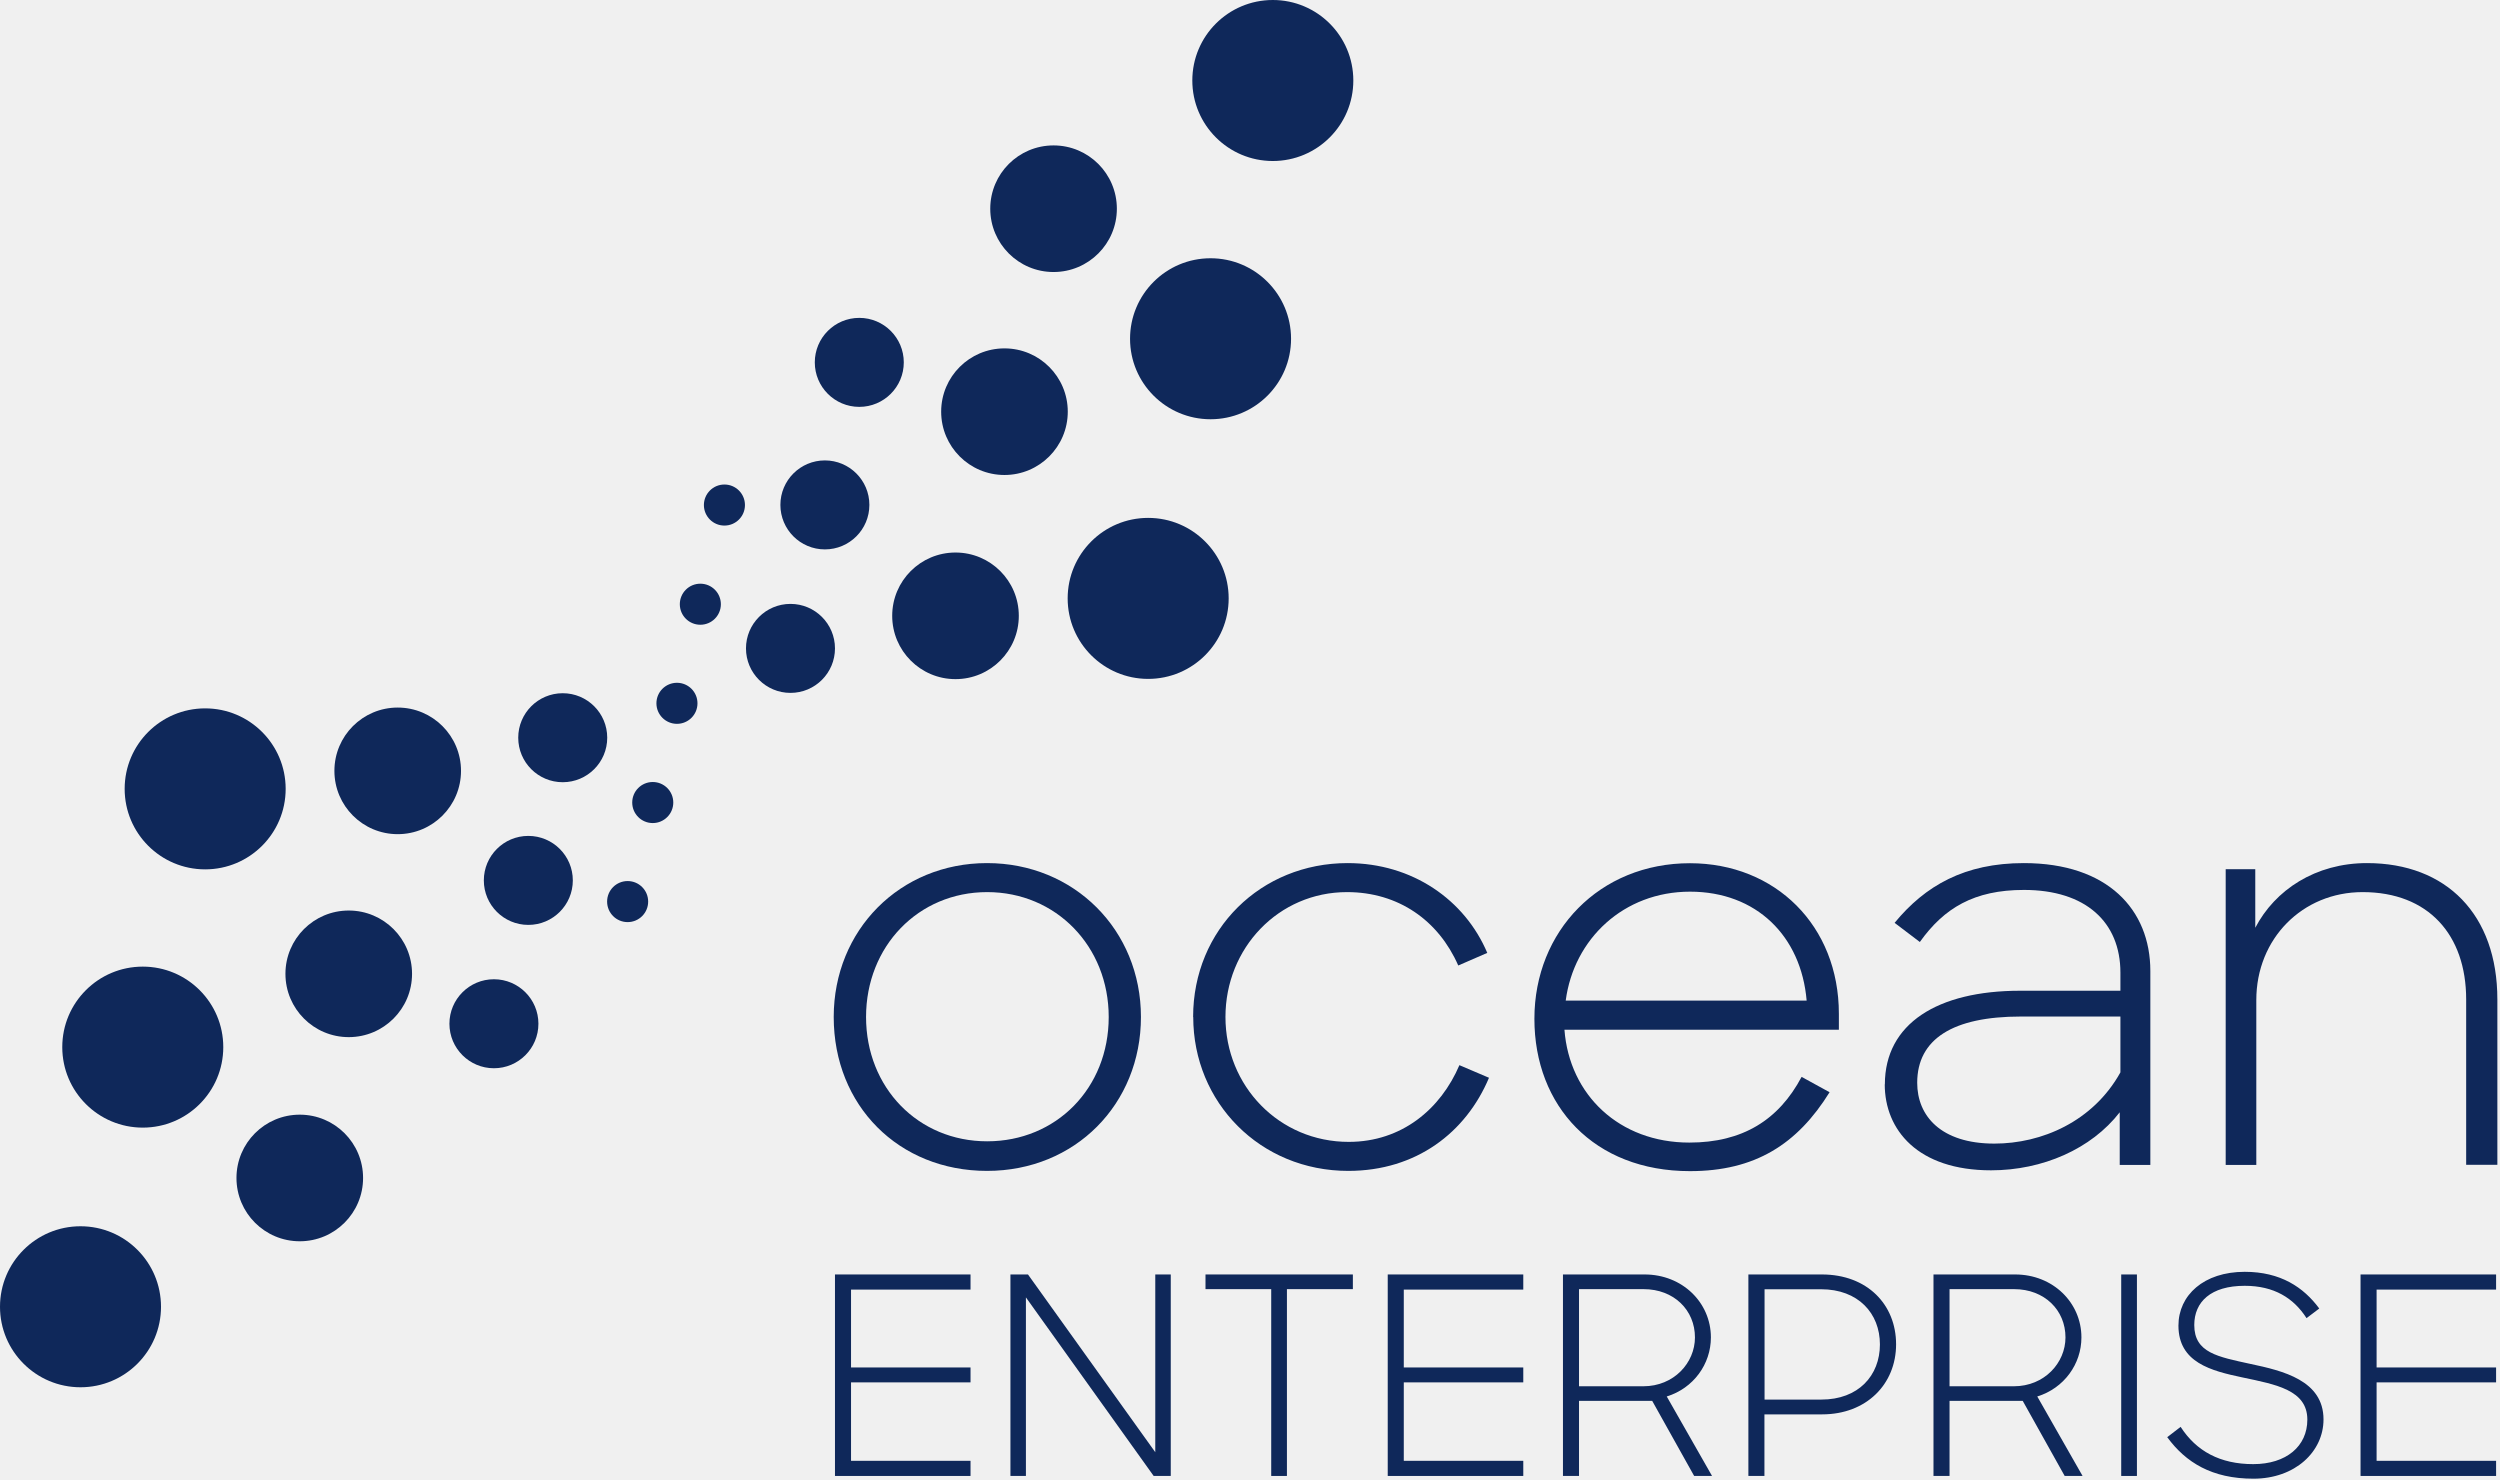
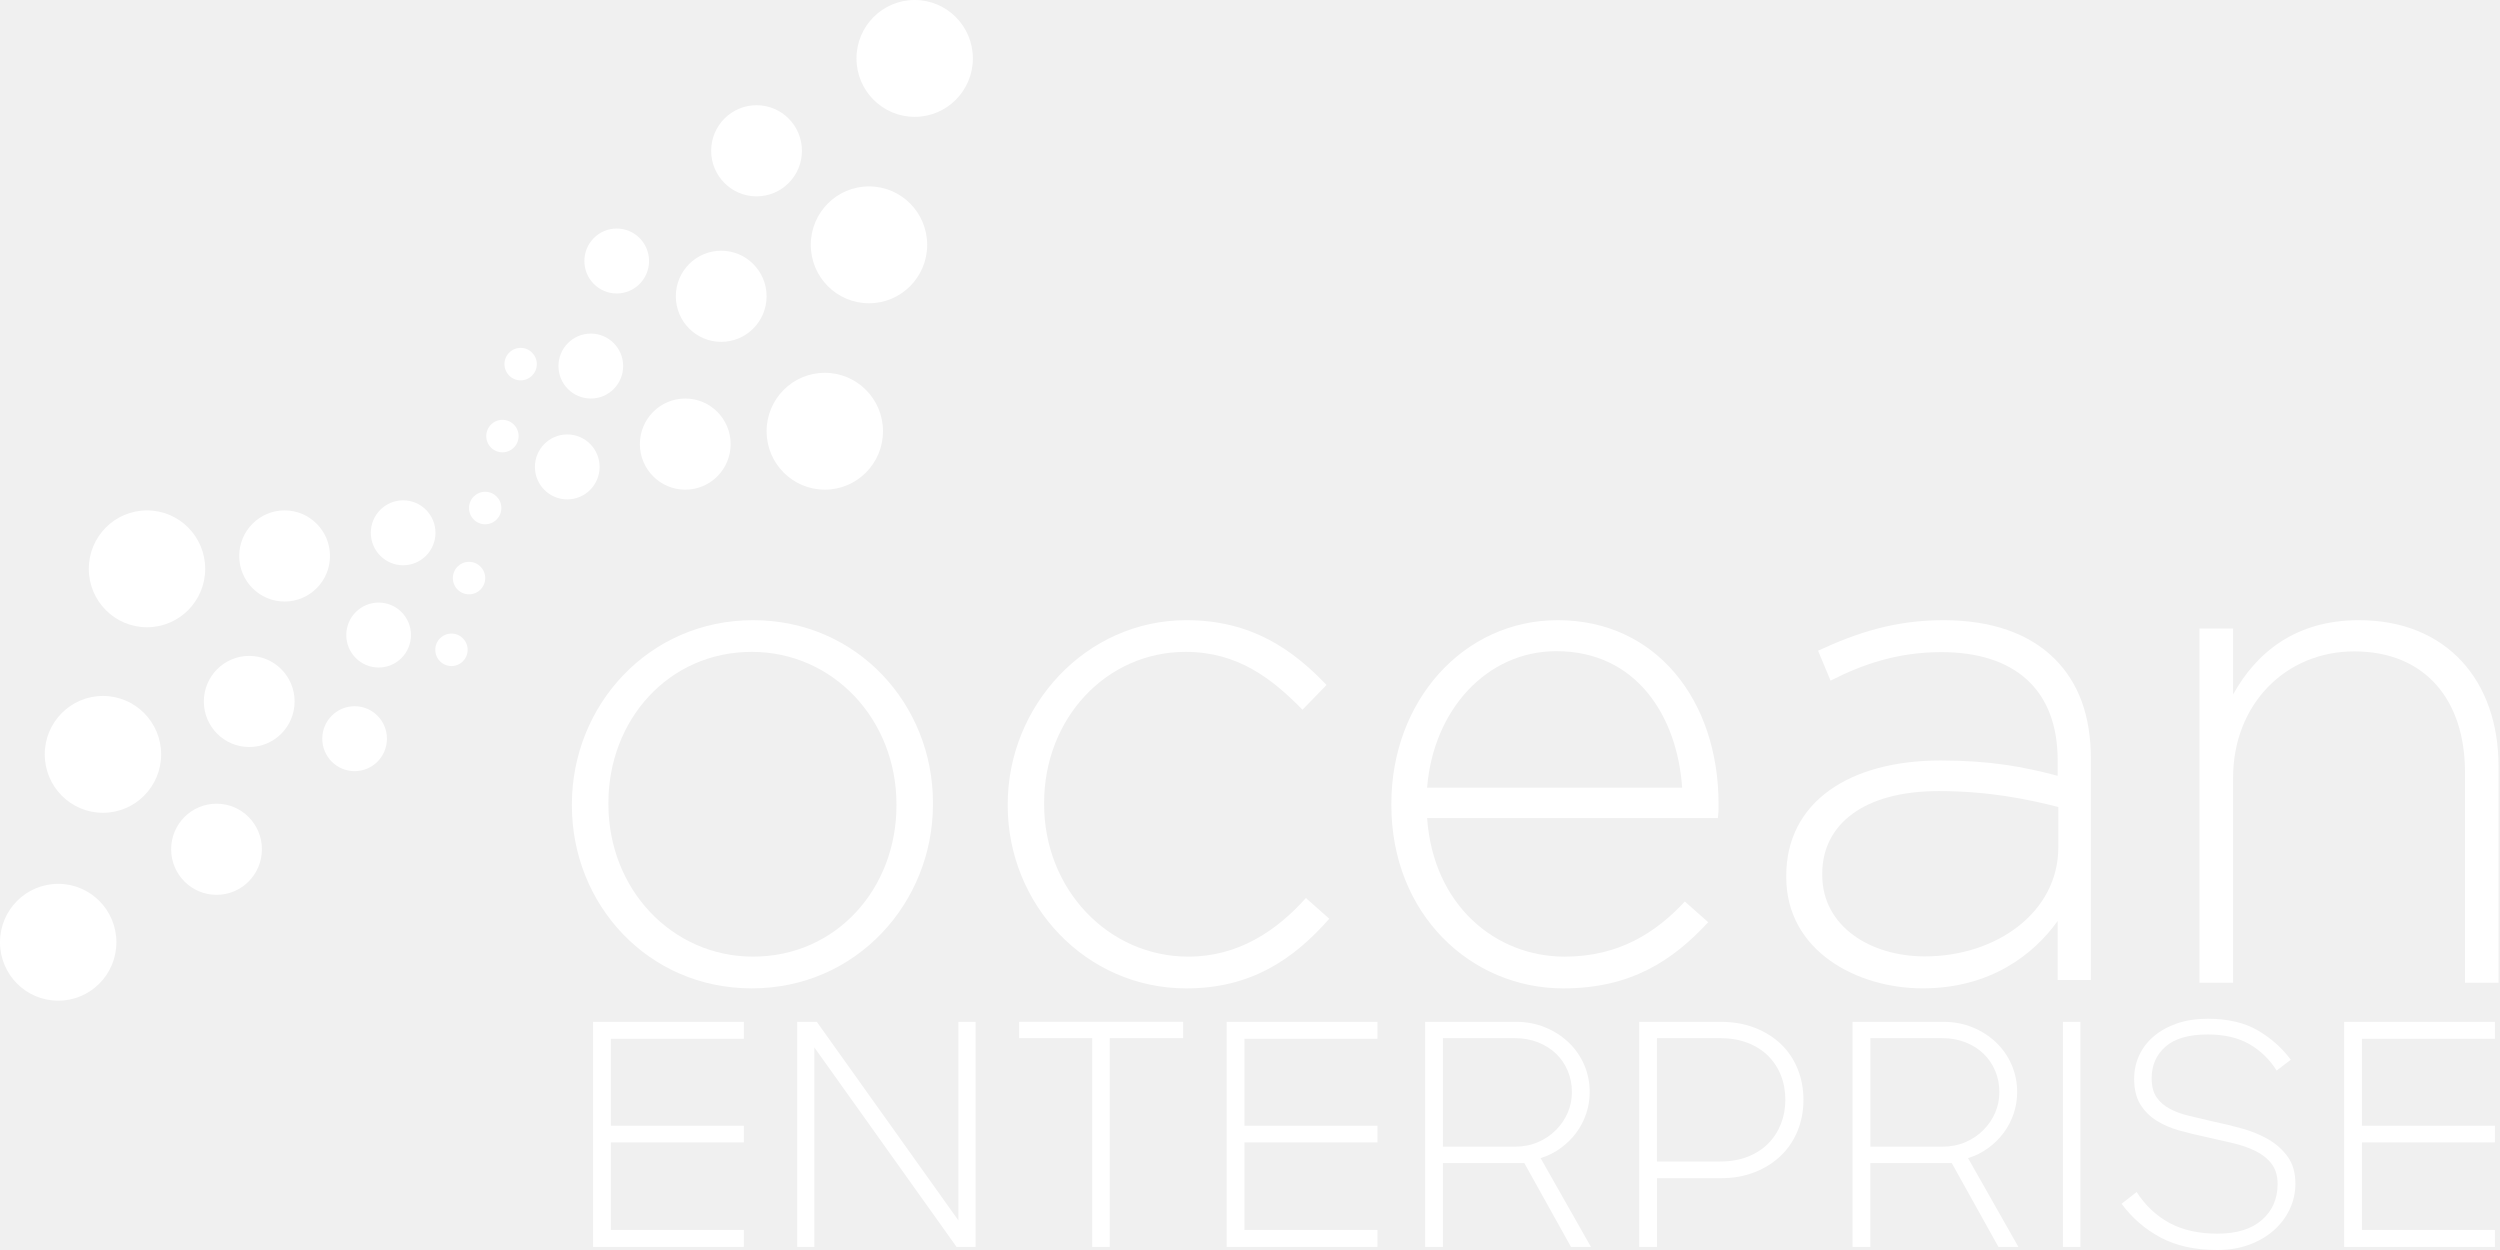
- <svg xmlns="http://www.w3.org/2000/svg" width="218" height="129" viewBox="0 0 218 129" fill="none">
-   <path d="M72.7 88.682C72.7 81.092 78.48 75.262 86.07 75.262C93.66 75.262 99.49 81.092 99.49 88.682C99.49 96.272 93.76 102.102 86.07 102.102C78.38 102.102 72.7 96.422 72.7 88.682ZM96.68 88.682C96.68 82.522 92.09 77.792 86.08 77.792C80.07 77.792 75.52 82.522 75.52 88.682C75.52 94.842 80.06 99.522 86.08 99.522C92.1 99.522 96.68 94.892 96.68 88.682Z" fill="#0F285A" />
-   <path d="M104.04 88.682C104.04 81.042 109.96 75.262 117.51 75.262C123.15 75.262 127.73 78.462 129.69 83.092L127.16 84.192C125.44 80.272 121.95 77.792 117.46 77.792C111.49 77.792 106.86 82.662 106.86 88.682C106.86 94.702 111.54 99.572 117.61 99.572C122.24 99.572 125.63 96.702 127.26 92.882L129.84 93.982C127.83 98.762 123.49 102.102 117.57 102.102C109.88 102.102 104.05 96.132 104.05 88.682H104.04Z" fill="#0F285A" />
-   <path d="M133.8 88.833C133.8 81.193 139.48 75.273 147.36 75.273C154.81 75.273 160.35 80.713 160.35 88.403V89.793H136.42C136.85 95.473 141.2 99.633 147.31 99.633C151.94 99.633 155.1 97.673 157.1 93.903L159.54 95.243C156.72 99.783 153.04 102.123 147.36 102.123C139 102.123 133.8 96.443 133.8 88.843V88.833ZM136.52 87.253H157.54C157.06 81.613 153.15 77.753 147.37 77.753C141.59 77.753 137.24 81.863 136.53 87.253H136.52Z" fill="#0F285A" />
-   <path d="M164.36 94.562C164.36 89.262 168.95 86.392 176.16 86.392H184.9V84.812C184.9 80.422 181.89 77.602 176.49 77.602C172.14 77.602 169.52 79.182 167.41 82.142L165.21 80.472C167.88 77.222 171.32 75.262 176.48 75.262C183.79 75.262 187.51 79.322 187.51 84.672V101.582H184.84V96.992C182.36 100.192 178.11 102.052 173.62 102.052C167.22 102.052 164.35 98.522 164.35 94.552L164.36 94.562ZM184.9 93.512V88.642H176.21C170.29 88.642 167.18 90.602 167.18 94.422C167.18 97.292 169.23 99.722 173.91 99.722C178.02 99.722 182.51 97.812 184.9 93.512Z" fill="#0F285A" />
-   <path d="M194.08 75.792H196.66V80.902C198.38 77.602 201.91 75.262 206.4 75.262C213.33 75.262 217.77 79.752 217.77 87.152V101.572H215.05V87.152C215.05 81.512 211.75 77.792 206.02 77.792C200.77 77.792 196.75 81.852 196.75 87.202V101.582H194.08V75.792Z" fill="#0F285A" />
-   <path d="M72.81 111.133H84.63V112.453H74.21V119.243H84.63V120.543H74.21V127.383H84.63V128.703H72.81V111.133Z" fill="#0F285A" />
-   <path d="M88.1 111.133H89.64L100.74 126.633V111.133H102.09V128.703H100.6L89.46 113.133V128.703H88.11V111.133H88.1Z" fill="#0F285A" />
-   <path d="M110.85 112.413H105.12V111.133H117.97V112.413H112.22V128.703H110.85V112.413Z" fill="#0F285A" />
-   <path d="M121.01 111.133H132.83V112.453H122.41V119.243H132.83V120.543H122.41V127.383H132.83V128.703H121.01V111.133Z" fill="#0F285A" />
-   <path d="M136.29 111.133H143.41C146.71 111.133 149.19 113.593 149.19 116.623C149.19 118.953 147.67 121.053 145.34 121.773L149.29 128.703H147.73L144.07 122.153H137.69V128.703H136.29V111.133ZM137.69 112.413V120.883H143.3C145.97 120.883 147.8 118.833 147.8 116.623C147.8 114.243 145.97 112.413 143.32 112.413H137.69Z" fill="#0F285A" />
-   <path d="M152.469 111.133H158.869C162.819 111.133 165.339 113.753 165.339 117.223C165.339 120.693 162.759 123.333 158.889 123.333H153.859V128.703H152.459V111.133H152.469ZM153.869 112.413V122.043H158.829C162.049 122.043 163.929 119.953 163.929 117.233C163.929 114.513 162.029 112.423 158.799 112.423H153.869V112.413Z" fill="#0F285A" />
-   <path d="M168.6 111.133H175.72C179.02 111.133 181.5 113.593 181.5 116.623C181.5 118.953 179.98 121.053 177.65 121.773L181.6 128.703H180.04L176.38 122.153H170V128.703H168.6V111.133ZM170 112.413V120.883H175.61C178.28 120.883 180.11 118.833 180.11 116.623C180.11 114.243 178.28 112.413 175.63 112.413H170Z" fill="#0F285A" />
-   <path d="M184.97 111.133H186.34V128.703H184.97V111.133Z" fill="#0F285A" />
-   <path d="M188.97 125.332L190.15 124.422C191.52 126.542 193.59 127.672 196.48 127.672C199.37 127.672 201.2 126.112 201.2 123.792C201.2 121.212 198.48 120.732 195.54 120.112C192.8 119.532 189.96 118.812 189.96 115.592C189.96 112.942 192.17 110.902 195.74 110.902C198.87 110.902 200.87 112.252 202.24 114.102L201.13 114.942C200 113.182 198.29 112.122 195.74 112.122C192.78 112.122 191.34 113.522 191.34 115.542C191.34 117.972 193.41 118.312 196.23 118.932C199.07 119.532 202.61 120.372 202.61 123.772C202.61 126.592 200.13 128.942 196.5 128.942C192.87 128.942 190.6 127.522 188.99 125.332H188.97Z" fill="#0F285A" />
-   <path d="M205.839 111.133H217.659V112.453H207.239V119.243H217.659V120.543H207.239V127.383H217.659V128.703H205.839V111.133Z" fill="#0F285A" />
-   <path d="M17.89 75.809C21.767 75.809 24.91 72.667 24.91 68.79C24.91 64.912 21.767 61.77 17.89 61.77C14.013 61.77 10.87 64.912 10.87 68.79C10.87 72.667 14.013 75.809 17.89 75.809Z" fill="#0F285A" />
-   <path d="M12.45 98.329C16.327 98.329 19.47 95.186 19.47 91.309C19.47 87.432 16.327 84.289 12.45 84.289C8.573 84.289 5.43 87.432 5.43 91.309C5.43 95.186 8.573 98.329 12.45 98.329Z" fill="#0F285A" />
-   <path d="M7.02 120.97C10.897 120.97 14.04 117.827 14.04 113.95C14.04 110.073 10.897 106.93 7.02 106.93C3.143 106.93 0 110.073 0 113.95C0 117.827 3.143 120.97 7.02 120.97Z" fill="#0F285A" />
-   <path d="M34.68 72.739C37.729 72.739 40.2 70.268 40.2 67.219C40.2 64.171 37.729 61.699 34.68 61.699C31.631 61.699 29.16 64.171 29.16 67.219C29.16 70.268 31.631 72.739 34.68 72.739Z" fill="#0F285A" />
-   <path d="M30.41 90.438C33.459 90.438 35.93 87.967 35.93 84.918C35.93 81.87 33.459 79.398 30.41 79.398C27.361 79.398 24.89 81.87 24.89 84.918C24.89 87.967 27.361 90.438 30.41 90.438Z" fill="#0F285A" />
-   <path d="M26.14 108.239C29.189 108.239 31.66 105.768 31.66 102.719C31.66 99.671 29.189 97.199 26.14 97.199C23.091 97.199 20.62 99.671 20.62 102.719C20.62 105.768 23.091 108.239 26.14 108.239Z" fill="#0F285A" />
-   <path d="M91.87 23.72C94.919 23.72 97.39 21.248 97.39 18.2C97.39 15.151 94.919 12.68 91.87 12.68C88.822 12.68 86.35 15.151 86.35 18.2C86.35 21.248 88.822 23.72 91.87 23.72Z" fill="#0F285A" />
-   <path d="M87.59 41.419C90.638 41.419 93.11 38.947 93.11 35.899C93.11 32.85 90.638 30.379 87.59 30.379C84.541 30.379 82.07 32.85 82.07 35.899C82.07 38.947 84.541 41.419 87.59 41.419Z" fill="#0F285A" />
-   <path d="M83.32 59.22C86.368 59.22 88.84 56.748 88.84 53.7C88.84 50.651 86.368 48.18 83.32 48.18C80.271 48.18 77.8 50.651 77.8 53.7C77.8 56.748 80.271 59.22 83.32 59.22Z" fill="#0F285A" />
-   <path d="M49.07 68.209C51.213 68.209 52.95 66.472 52.95 64.329C52.95 62.186 51.213 60.449 49.07 60.449C46.927 60.449 45.19 62.186 45.19 64.329C45.19 66.472 46.927 68.209 49.07 68.209Z" fill="#0F285A" />
-   <path d="M46.07 80.651C48.213 80.651 49.95 78.913 49.95 76.771C49.95 74.628 48.213 72.891 46.07 72.891C43.927 72.891 42.19 74.628 42.19 76.771C42.19 78.913 43.927 80.651 46.07 80.651Z" fill="#0F285A" />
-   <path d="M43.07 93.151C45.213 93.151 46.95 91.413 46.95 89.271C46.95 87.128 45.213 85.391 43.07 85.391C40.927 85.391 39.19 87.128 39.19 89.271C39.19 91.413 40.927 93.151 43.07 93.151Z" fill="#0F285A" />
-   <path d="M74.93 35.479C77.073 35.479 78.81 33.742 78.81 31.599C78.81 29.456 77.073 27.719 74.93 27.719C72.787 27.719 71.05 29.456 71.05 31.599C71.05 33.742 72.787 35.479 74.93 35.479Z" fill="#0F285A" />
-   <path d="M71.93 47.908C74.073 47.908 75.81 46.171 75.81 44.028C75.81 41.886 74.073 40.148 71.93 40.148C69.787 40.148 68.05 41.886 68.05 44.028C68.05 46.171 69.787 47.908 71.93 47.908Z" fill="#0F285A" />
-   <path d="M68.93 60.42C71.073 60.42 72.81 58.683 72.81 56.54C72.81 54.397 71.073 52.66 68.93 52.66C66.787 52.66 65.05 54.397 65.05 56.54C65.05 58.683 66.787 60.42 68.93 60.42Z" fill="#0F285A" />
-   <path d="M59.03 63.119C60.019 63.119 60.82 62.318 60.82 61.329C60.82 60.34 60.019 59.539 59.03 59.539C58.042 59.539 57.24 60.34 57.24 61.329C57.24 62.318 58.042 63.119 59.03 63.119Z" fill="#0F285A" />
-   <path d="M56.92 71.771C57.908 71.771 58.71 70.97 58.71 69.981C58.71 68.993 57.908 68.191 56.92 68.191C55.931 68.191 55.13 68.993 55.13 69.981C55.13 70.97 55.931 71.771 56.92 71.771Z" fill="#0F285A" />
-   <path d="M63.17 45.83C64.159 45.83 64.96 45.029 64.96 44.04C64.96 43.051 64.159 42.25 63.17 42.25C62.181 42.25 61.38 43.051 61.38 44.04C61.38 45.029 62.181 45.83 63.17 45.83Z" fill="#0F285A" />
-   <path d="M61.07 54.478C62.058 54.478 62.86 53.677 62.86 52.688C62.86 51.7 62.058 50.898 61.07 50.898C60.081 50.898 59.28 51.7 59.28 52.688C59.28 53.677 60.081 54.478 61.07 54.478Z" fill="#0F285A" />
-   <path d="M54.73 80.408C55.718 80.408 56.52 79.607 56.52 78.618C56.52 77.629 55.718 76.828 54.73 76.828C53.741 76.828 52.94 77.629 52.94 78.618C52.94 79.607 53.741 80.408 54.73 80.408Z" fill="#0F285A" />
-   <path d="M110.99 14.04C114.867 14.04 118.01 10.897 118.01 7.02C118.01 3.143 114.867 0 110.99 0C107.113 0 103.97 3.143 103.97 7.02C103.97 10.897 107.113 14.04 110.99 14.04Z" fill="#0F285A" />
-   <path d="M105.56 36.559C109.437 36.559 112.58 33.417 112.58 29.54C112.58 25.663 109.437 22.52 105.56 22.52C101.683 22.52 98.54 25.663 98.54 29.54C98.54 33.417 101.683 36.559 105.56 36.559Z" fill="#0F285A" />
-   <path d="M100.12 59.2C103.997 59.2 107.14 56.057 107.14 52.18C107.14 48.303 103.997 45.16 100.12 45.16C96.243 45.16 93.1 48.303 93.1 52.18C93.1 56.057 96.243 59.2 100.12 59.2Z" fill="#0F285A" />
+ <svg xmlns="http://www.w3.org/2000/svg" width="140" height="70" viewBox="0 0 140 70" fill="none">
+   <g clip-path="url(#clip0_136_7)">
+     <path d="M33.212 57.223H41.655V58.172H34.209V63.041H41.655V63.974H34.209V68.877H41.655V69.827H33.212V57.223Z" fill="white" />
+     <path d="M44.642 57.223H45.742L53.67 68.342V57.223H54.633V69.827H53.567L45.604 58.656V69.827H44.642V57.223Z" fill="white" />
+     <path d="M61.165 58.137H57.072V57.222H66.255V58.137H62.145V69.827H61.165V58.137Z" fill="white" />
+     <path d="M68.693 57.223H77.137V58.172H69.69V63.041H77.137V63.974H69.69V68.877H77.137V69.827H68.693V57.223Z" fill="white" />
+     <path d="M79.807 57.223H84.897C85.481 57.223 86.026 57.326 86.531 57.533C87.035 57.74 87.474 58.023 87.846 58.38C88.219 58.736 88.508 59.154 88.715 59.631C88.921 60.109 89.024 60.618 89.024 61.159C89.024 61.573 88.957 61.976 88.826 62.368C88.694 62.759 88.508 63.116 88.267 63.438C88.027 63.76 87.737 64.046 87.399 64.293C87.061 64.541 86.685 64.727 86.273 64.854L89.093 69.827H87.975L85.361 65.131H80.804V69.827H79.807V57.223ZM80.804 58.137V64.215H84.81C85.292 64.215 85.727 64.132 86.118 63.965C86.508 63.798 86.846 63.571 87.132 63.282C87.419 62.995 87.639 62.669 87.794 62.307C87.95 61.944 88.027 61.562 88.027 61.159C88.027 60.733 87.95 60.336 87.794 59.968C87.639 59.599 87.422 59.279 87.141 59.009C86.86 58.739 86.522 58.525 86.127 58.37C85.731 58.215 85.299 58.137 84.829 58.137H80.804Z" fill="white" />
+     <path d="M91.793 57.223H96.368C97.067 57.223 97.703 57.335 98.276 57.56C98.849 57.784 99.337 58.09 99.738 58.475C100.14 58.861 100.449 59.321 100.666 59.856C100.884 60.392 100.993 60.97 100.993 61.592C100.993 62.213 100.884 62.791 100.666 63.327C100.448 63.862 100.136 64.326 99.729 64.717C99.322 65.109 98.835 65.417 98.268 65.641C97.7 65.865 97.073 65.978 96.385 65.978H92.791V69.828H91.794V57.223H91.793ZM92.79 58.137V65.044H96.333C96.906 65.044 97.419 64.955 97.872 64.776C98.325 64.598 98.706 64.354 99.015 64.042C99.325 63.731 99.562 63.367 99.729 62.945C99.895 62.525 99.979 62.074 99.979 61.59C99.979 61.096 99.896 60.637 99.729 60.217C99.562 59.797 99.322 59.432 99.007 59.12C98.692 58.81 98.308 58.568 97.855 58.395C97.402 58.222 96.889 58.136 96.316 58.136H92.79V58.137Z" fill="white" />
+     <path d="M103.744 57.223H108.834C109.418 57.223 109.963 57.326 110.468 57.533C110.973 57.74 111.411 58.023 111.784 58.38C112.156 58.736 112.446 59.154 112.652 59.631C112.858 60.109 112.961 60.618 112.961 61.159C112.961 61.573 112.895 61.976 112.764 62.368C112.631 62.759 112.445 63.116 112.205 63.438C111.964 63.76 111.675 64.046 111.336 64.293C110.998 64.541 110.622 64.727 110.21 64.854L113.03 69.827H111.912L109.298 65.131H104.74V69.827H103.743V57.223H103.744ZM104.741 58.137V64.215H108.748C109.23 64.215 109.665 64.132 110.055 63.965C110.445 63.798 110.783 63.571 111.07 63.282C111.356 62.995 111.577 62.669 111.732 62.307C111.887 61.944 111.964 61.562 111.964 61.159C111.964 60.733 111.887 60.336 111.732 59.968C111.577 59.599 111.359 59.279 111.079 59.009C110.798 58.739 110.46 58.525 110.064 58.37C109.669 58.215 109.236 58.137 108.766 58.137H104.741Z" fill="white" />
+     <path d="M115.524 57.223H116.504V69.827H115.524V57.223Z" fill="white" />
+     <path d="M124.174 70C122.924 70 121.864 69.767 120.992 69.3C120.121 68.834 119.393 68.204 118.808 67.41L119.651 66.754C120.144 67.514 120.761 68.092 121.5 68.49C122.24 68.887 123.131 69.085 124.174 69.085C125.252 69.085 126.083 68.829 126.667 68.317C127.252 67.806 127.545 67.135 127.545 66.306C127.545 65.845 127.433 65.469 127.209 65.175C126.986 64.882 126.687 64.643 126.315 64.459C125.942 64.275 125.512 64.125 125.024 64.01C124.537 63.895 124.03 63.78 123.503 63.664C123.009 63.56 122.525 63.443 122.049 63.31C121.573 63.178 121.146 62.993 120.768 62.757C120.39 62.521 120.086 62.216 119.856 61.841C119.627 61.467 119.512 60.993 119.512 60.417C119.512 59.945 119.607 59.505 119.796 59.096C119.985 58.687 120.261 58.33 120.622 58.026C120.983 57.721 121.416 57.482 121.921 57.309C122.425 57.136 122.998 57.05 123.64 57.05C124.752 57.05 125.68 57.266 126.426 57.697C127.171 58.129 127.79 58.679 128.283 59.346L127.492 59.95C127.091 59.318 126.578 58.822 125.953 58.465C125.328 58.109 124.557 57.93 123.641 57.93C122.575 57.93 121.783 58.157 121.267 58.612C120.751 59.067 120.493 59.657 120.493 60.382C120.493 60.82 120.582 61.171 120.76 61.435C120.937 61.701 121.181 61.916 121.49 62.083C121.8 62.25 122.167 62.385 122.591 62.488C123.015 62.592 123.479 62.702 123.984 62.816C124.488 62.92 125.01 63.047 125.549 63.196C126.088 63.346 126.578 63.547 127.02 63.8C127.461 64.053 127.825 64.379 128.112 64.776C128.398 65.173 128.542 65.676 128.542 66.286C128.542 66.793 128.436 67.27 128.223 67.719C128.011 68.168 127.713 68.562 127.329 68.902C126.945 69.241 126.486 69.509 125.953 69.704C125.421 69.902 124.827 70 124.174 70Z" fill="white" />
+     <path d="M131.272 57.223H139.716V58.172H132.269V63.041H139.716V63.974H132.269V68.878H139.716V69.827H131.272V57.223Z" fill="white" />
+     <path fill-rule="evenodd" clip-rule="evenodd" d="M32.026 45.115V45.036C32.026 39.517 36.309 34.73 42.173 34.73C48.004 34.73 52.246 39.441 52.246 44.962V45.036C52.246 50.558 47.963 55.349 42.099 55.349C36.271 55.349 32.026 50.636 32.026 45.115ZM50.201 45.115V45.036C50.201 40.288 46.651 36.505 42.099 36.505C37.43 36.505 34.071 40.328 34.071 44.962V45.036C34.071 49.788 37.621 53.571 42.173 53.571C46.843 53.57 50.201 49.749 50.201 45.115Z" fill="white" />
+     <path fill-rule="evenodd" clip-rule="evenodd" d="M56.432 45.115V45.036C56.432 39.517 60.818 34.73 66.436 34.73C70.129 34.73 72.439 36.427 74.286 38.359L72.939 39.745C71.246 38.013 69.32 36.505 66.397 36.505C61.934 36.505 58.471 40.25 58.471 44.962V45.036C58.471 49.788 62.049 53.571 66.551 53.571C69.32 53.571 71.474 52.145 73.13 50.289L74.439 51.449C72.438 53.725 70.05 55.35 66.435 55.35C60.779 55.349 56.432 50.636 56.432 45.115Z" fill="white" />
+     <path fill-rule="evenodd" clip-rule="evenodd" d="M77.916 45.079V44.998C77.916 39.284 81.923 34.73 87.232 34.73C92.737 34.73 96.24 39.208 96.24 45.036C96.24 45.385 96.24 45.502 96.201 45.81H79.918C80.266 50.715 83.766 53.572 87.619 53.572C90.656 53.572 92.737 52.222 94.351 50.485L95.66 51.644C93.659 53.806 91.313 55.35 87.541 55.35C82.384 55.35 77.916 51.217 77.916 45.079ZM94.2 44.111C93.93 40.136 91.659 36.466 87.156 36.466C83.266 36.466 80.266 39.747 79.918 44.111H94.2Z" fill="white" />
+     <path fill-rule="evenodd" clip-rule="evenodd" d="M100.03 49.121V49.045C100.03 44.92 103.557 42.587 108.678 42.587C111.428 42.587 113.329 42.938 115.23 43.446V42.587C115.23 38.578 112.784 36.519 108.715 36.519C106.308 36.519 104.333 37.182 102.511 38.116L101.812 36.44C103.984 35.431 106.118 34.73 108.832 34.73C111.505 34.73 113.638 35.468 115.074 36.908C116.393 38.232 117.09 40.059 117.09 42.51V54.88H115.23V51.572C113.872 53.478 111.428 55.348 107.669 55.348C103.985 55.349 100.03 53.248 100.03 49.121ZM115.266 47.452V45.192C113.6 44.766 111.391 44.301 108.561 44.301C104.373 44.301 102.046 46.167 102.046 48.929V49.006C102.046 51.885 104.759 53.558 107.787 53.558C111.818 53.558 115.266 51.07 115.266 47.452Z" fill="white" />
+     <path fill-rule="evenodd" clip-rule="evenodd" d="M123.172 35.196H125.053V38.89C126.351 36.554 128.536 34.73 132.1 34.73C137.041 34.73 139.917 38.153 139.917 42.898V55.032H138.04V43.248C138.04 39.164 135.779 36.478 131.834 36.478C128.001 36.478 125.053 39.436 125.053 43.557V55.032H123.172V35.196Z" fill="white" />
+     <path d="M3.259 56.039C5.059 56.039 6.518 54.575 6.518 52.767C6.518 50.96 5.059 49.495 3.259 49.495C1.459 49.495 0 50.96 0 52.767C0 54.575 1.459 56.039 3.259 56.039Z" fill="white" />
+     <path d="M5.765 45.517C7.565 45.517 9.024 44.052 9.024 42.245C9.024 40.438 7.565 38.973 5.765 38.973C3.965 38.973 2.506 40.438 2.506 42.245C2.506 44.052 3.965 45.517 5.765 45.517Z" fill="white" />
+     <path d="M8.232 35.126C10.032 35.126 11.491 33.661 11.491 31.854C11.491 30.047 10.032 28.582 8.232 28.582C6.432 28.582 4.973 30.047 4.973 31.854C4.973 33.661 6.432 35.126 8.232 35.126Z" fill="white" />
+     <path d="M51.222 6.544C53.022 6.544 54.481 5.079 54.481 3.272C54.481 1.465 53.022 0 51.222 0C49.422 0 47.963 1.465 47.963 3.272C47.963 5.079 49.422 6.544 51.222 6.544Z" fill="white" />
+     <path d="M48.663 16.983C50.463 16.983 51.922 15.518 51.922 13.711C51.922 11.903 50.463 10.438 48.663 10.438C46.863 10.438 45.404 11.903 45.404 13.711C45.404 15.518 46.863 16.983 48.663 16.983Z" fill="white" />
+     <path d="M46.189 27.421C47.989 27.421 49.448 25.956 49.448 24.149C49.448 22.342 47.989 20.877 46.189 20.877C44.389 20.877 42.93 22.342 42.93 24.149C42.93 25.956 44.389 27.421 46.189 27.421Z" fill="white" />
+     <path d="M38.375 27.422C39.778 27.422 40.916 26.28 40.916 24.87C40.916 23.461 39.778 22.318 38.375 22.318C36.971 22.318 35.833 23.461 35.833 24.87C35.833 26.28 36.971 27.422 38.375 27.422Z" fill="white" />
+     <path d="M40.387 19.144C41.791 19.144 42.929 18.001 42.929 16.592C42.929 15.183 41.791 14.04 40.387 14.04C38.984 14.04 37.846 15.183 37.846 16.592C37.846 18.001 38.984 19.144 40.387 19.144Z" fill="white" />
+     <path d="M42.367 10.996C43.771 10.996 44.909 9.854 44.909 8.444C44.909 7.035 43.771 5.892 42.367 5.892C40.964 5.892 39.825 7.035 39.825 8.444C39.825 9.854 40.964 10.996 42.367 10.996Z" fill="white" />
+     <path d="M12.126 50.111C13.53 50.111 14.667 48.968 14.667 47.559C14.667 46.149 13.53 45.007 12.126 45.007C10.722 45.007 9.584 46.149 9.584 47.559C9.584 48.968 10.722 50.111 12.126 50.111Z" fill="white" />
+     <path d="M13.957 41.833C15.361 41.833 16.498 40.691 16.498 39.281C16.498 37.872 15.361 36.73 13.957 36.73C12.553 36.73 11.415 37.872 11.415 39.281C11.415 40.691 12.553 41.833 13.957 41.833Z" fill="white" />
+     <path d="M15.937 33.686C17.341 33.686 18.479 32.543 18.479 31.134C18.479 29.725 17.341 28.582 15.937 28.582C14.534 28.582 13.396 29.725 13.396 31.134C13.396 32.543 14.534 33.686 15.937 33.686Z" fill="white" />
+     <path d="M34.536 16.435C35.536 16.435 36.347 15.621 36.347 14.616C36.347 13.612 35.536 12.798 34.536 12.798C33.536 12.798 32.725 13.612 32.725 14.616C32.725 15.621 33.536 16.435 34.536 16.435Z" fill="white" />
+     <path d="M29.156 21.301C29.656 21.301 30.062 20.893 30.062 20.391C30.062 19.889 29.656 19.481 29.156 19.481C28.656 19.481 28.25 19.889 28.25 20.391C28.25 20.893 28.656 21.301 29.156 21.301Z" fill="white" />
+     <path d="M28.137 25.33C28.637 25.33 29.042 24.923 29.042 24.421C29.042 23.918 28.637 23.511 28.137 23.511C27.636 23.511 27.23 23.918 27.23 24.421C27.23 24.923 27.636 25.33 28.137 25.33Z" fill="white" />
+     <path d="M27.171 29.36C27.671 29.36 28.077 28.952 28.077 28.45C28.077 27.947 27.671 27.54 27.171 27.54C26.67 27.54 26.265 27.947 26.265 28.45C26.265 28.952 26.67 29.36 27.171 29.36Z" fill="white" />
+     <path d="M26.265 33.282C26.766 33.282 27.172 32.875 27.172 32.373C27.172 31.87 26.766 31.463 26.265 31.463C25.765 31.463 25.359 31.87 25.359 32.373C25.359 32.875 25.765 33.282 26.265 33.282Z" fill="white" />
+     <path d="M25.282 37.299C25.782 37.299 26.188 36.892 26.188 36.389C26.188 35.887 25.782 35.48 25.282 35.48C24.782 35.48 24.376 35.887 24.376 36.389C24.376 36.892 24.782 37.299 25.282 37.299Z" fill="white" />
+     <path d="M33.086 22.318C34.086 22.318 34.897 21.504 34.897 20.499C34.897 19.495 34.086 18.681 33.086 18.681C32.085 18.681 31.274 19.495 31.274 20.499C31.274 21.504 32.085 22.318 33.086 22.318Z" fill="white" />
+     <path d="M31.766 27.966C32.767 27.966 33.578 27.152 33.578 26.148C33.578 25.143 32.767 24.329 31.766 24.329C30.766 24.329 29.955 25.143 29.955 26.148C29.955 27.152 30.766 27.966 31.766 27.966Z" fill="white" />
+     <path d="M22.576 31.655C23.576 31.655 24.387 30.84 24.387 29.836C24.387 28.832 23.576 28.018 22.576 28.018C21.576 28.018 20.765 28.832 20.765 29.836C20.765 30.84 21.576 31.655 22.576 31.655Z" fill="white" />
+     <path d="M21.203 37.381C22.204 37.381 23.015 36.567 23.015 35.562C23.015 34.558 22.204 33.744 21.203 33.744C20.203 33.744 19.392 34.558 19.392 35.562C19.392 36.567 20.203 37.381 21.203 37.381Z" fill="white" />
+     <path d="M19.858 43.185C20.858 43.185 21.669 42.371 21.669 41.367C21.669 40.362 20.858 39.548 19.858 39.548C18.858 39.548 18.047 40.362 18.047 41.367C18.047 42.371 18.858 43.185 19.858 43.185Z" fill="white" />
+   </g>
+   <defs>
+     <clipPath id="clip0_136_7">
+       <rect width="140" height="70" fill="white" />
+     </clipPath>
+   </defs>
</svg>
